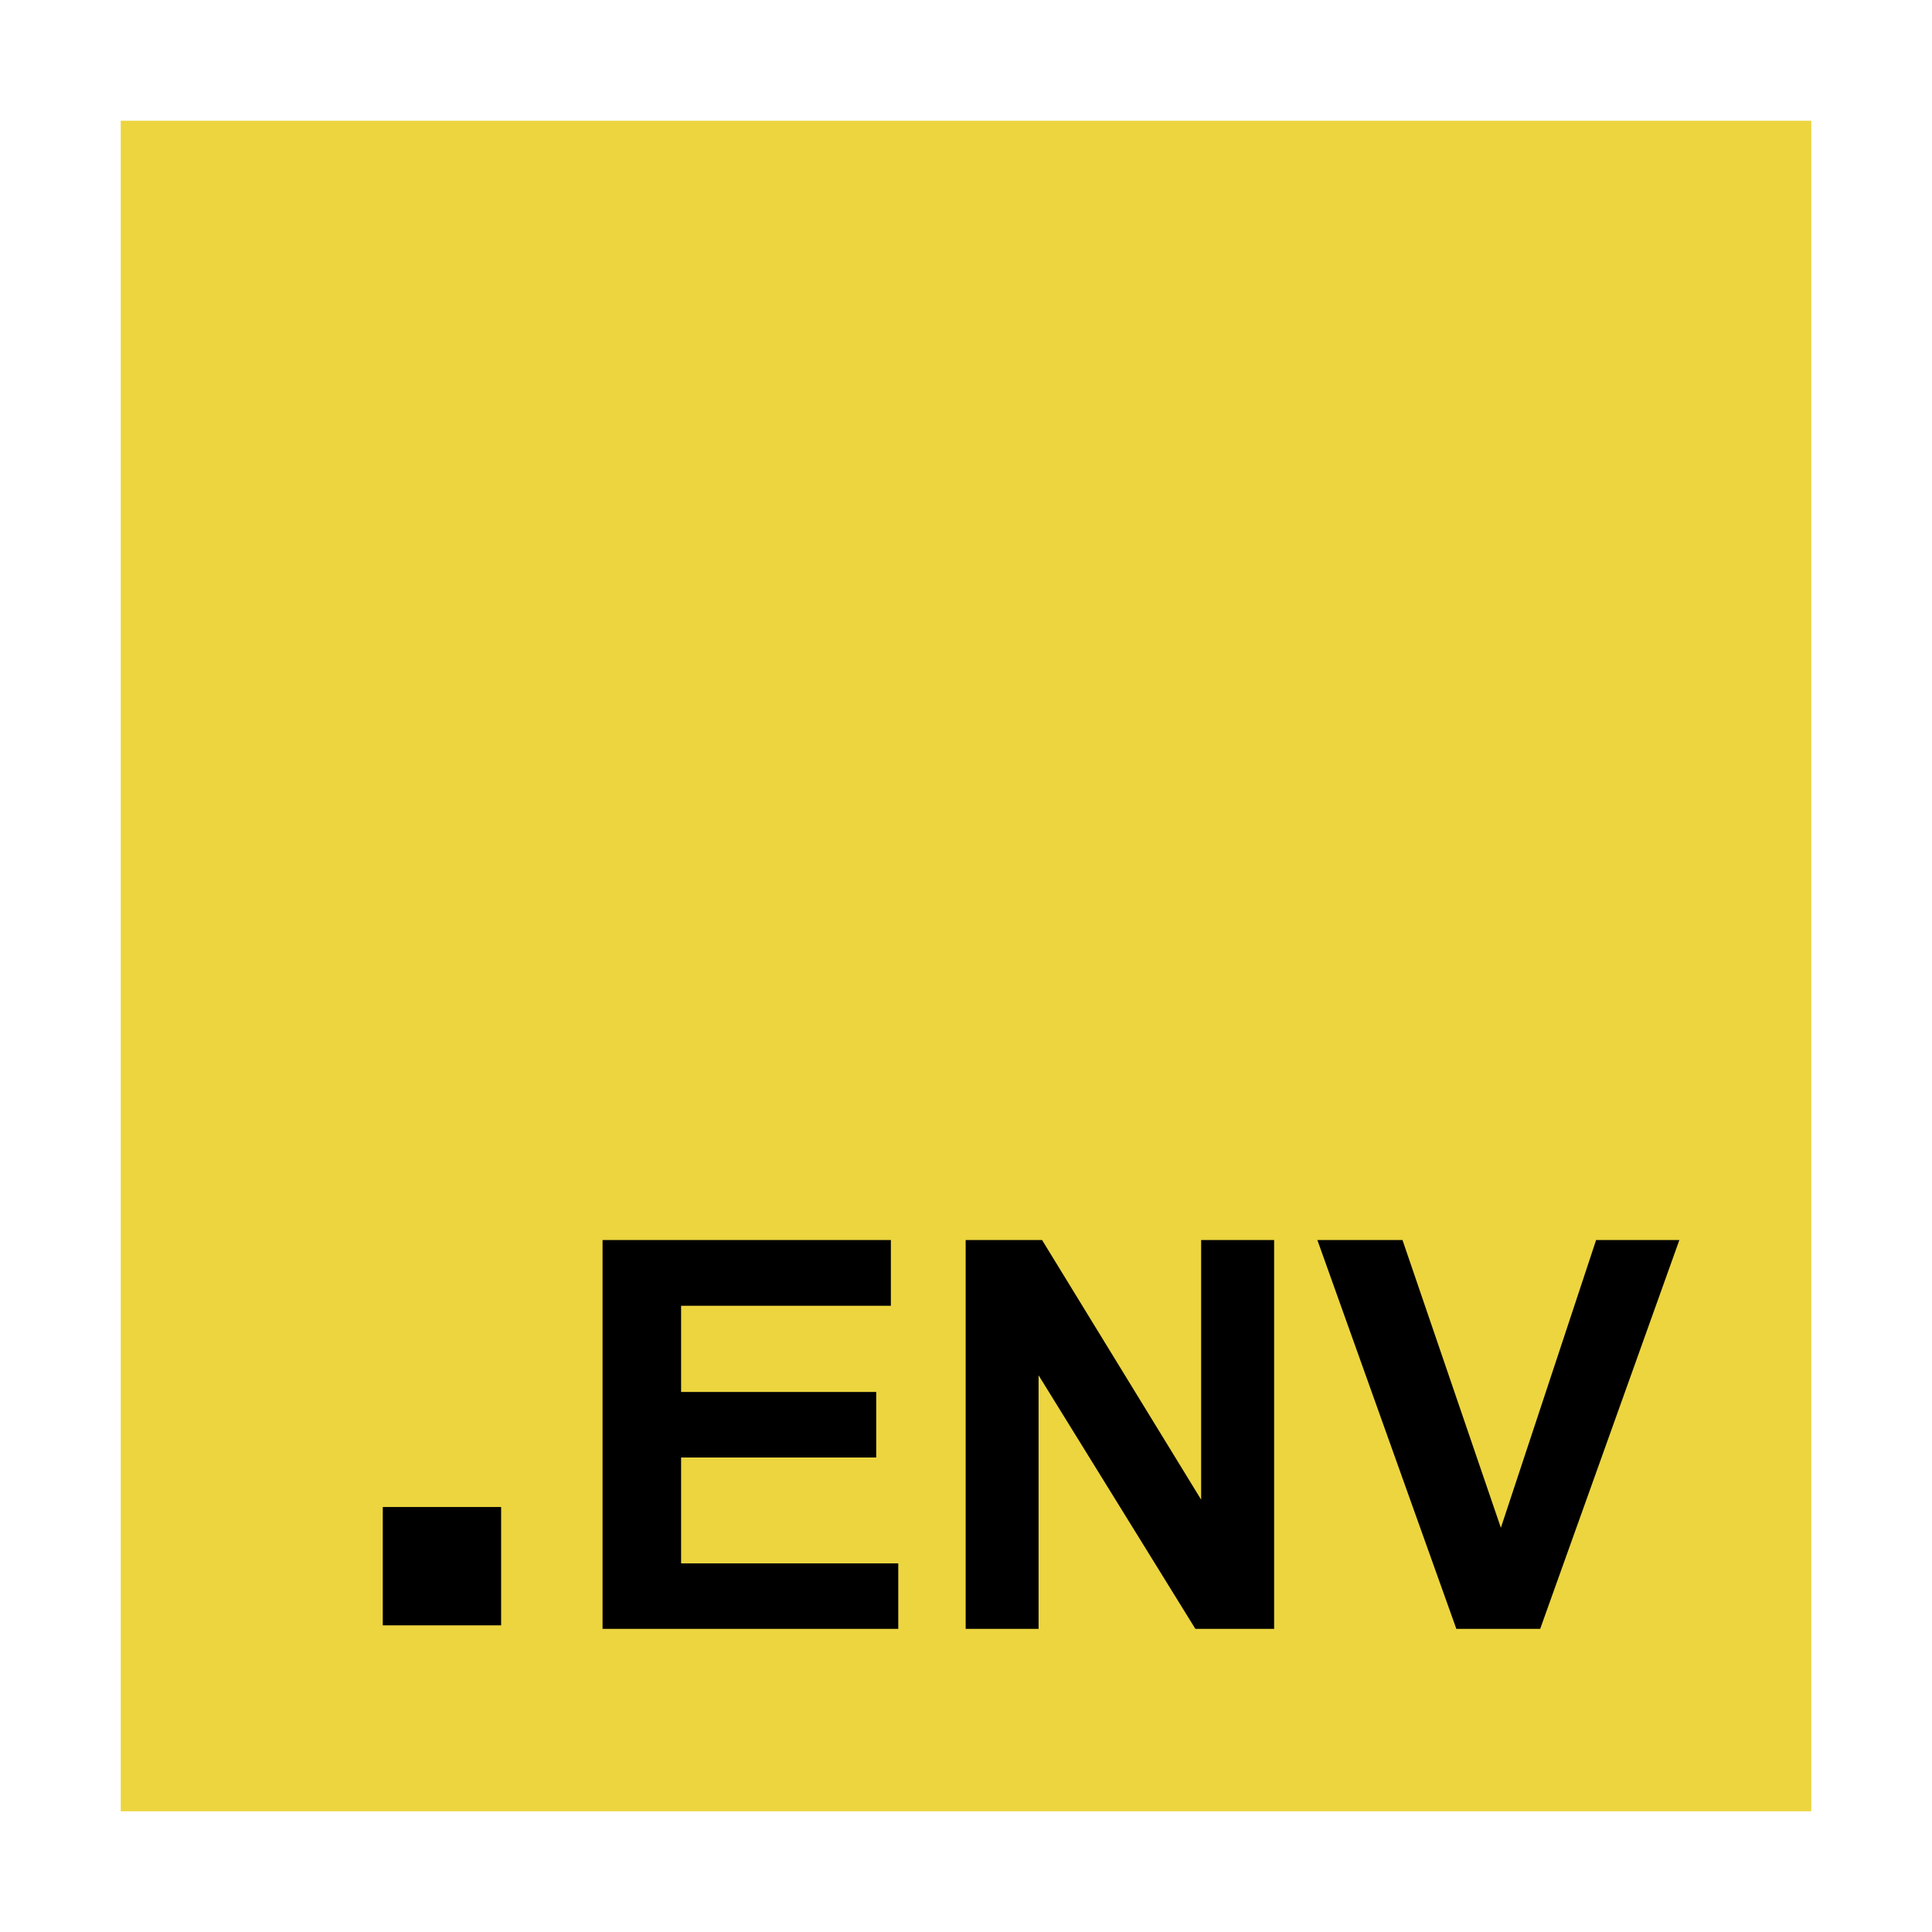
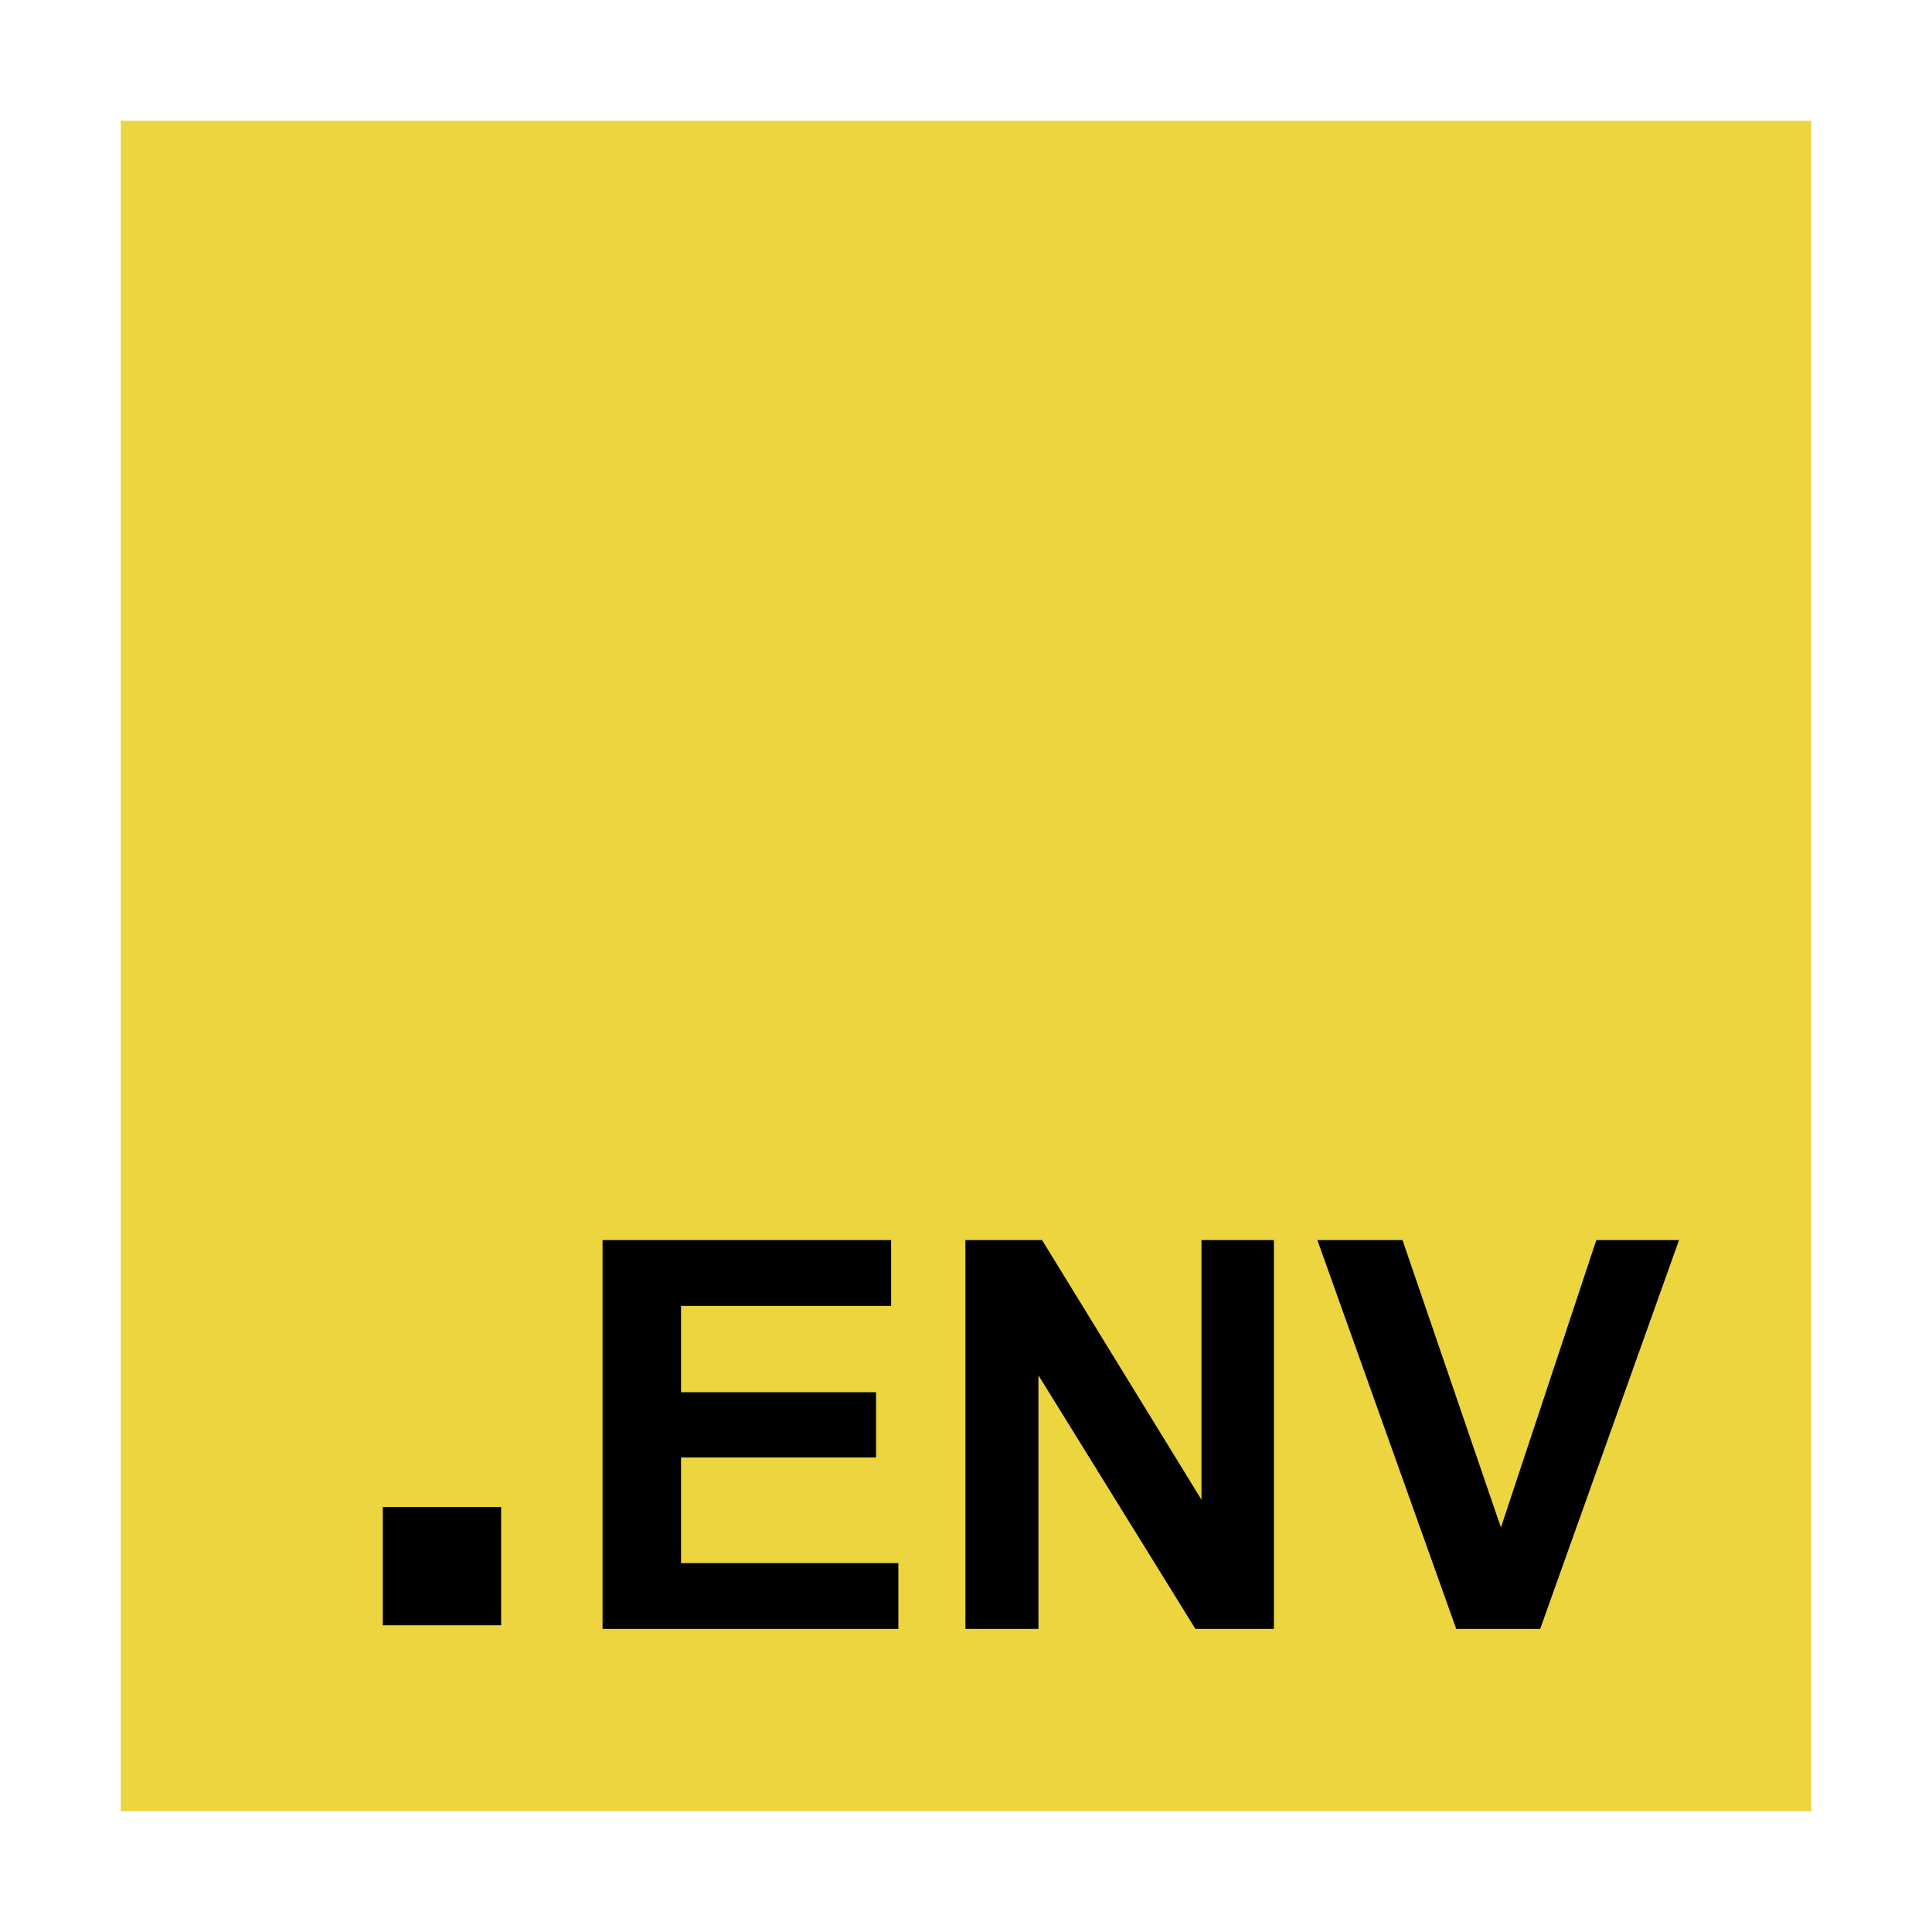
- <svg xmlns="http://www.w3.org/2000/svg" width="32" height="32" version="1.1">
-   <g transform="matrix(1.1667 0 0 1.1667 2 2)" fill-rule="evenodd">
-     <path d="m1 1h22v22h-22z" />
-     <path d="m24 0v24h-24v-24zm-13.067 15.89h-4.093v5.52h4.198v-0.93h-3.083v-1.503h2.77v-0.93h-2.77v-1.224h2.978v-0.934zm2.146 0h-1.084v5.52h1.035v-3.6l2.226 3.6h1.118v-5.52h-1.036v3.686l-2.259-3.687zm5.117 0h-1.208l1.973 5.52h1.19l1.976-5.52h-1.182l-1.352 4.085-1.397-4.086zm-12.796 3.79h-1.68v1.68h1.68z" fill="#ecd53f" fill-rule="nonzero" />
+ <svg xmlns="http://www.w3.org/2000/svg" viewBox="0 0 32 32">
+   <g fill-rule="evenodd">
+     <path d="M3.17 3.17h25.66v25.66H3.17z" />
+     <path fill="#ecd53f" fill-rule="nonzero" d="M30 2v28H2V2zM14.76 20.54H9.98v6.44h4.9v-1.09h-3.6v-1.75h3.23v-1.08h-3.23v-1.43h3.48zm2.5 0h-1.27v6.44h1.21v-4.2l2.6 4.2h1.3v-6.44h-1.2v4.3zm5.97 0h-1.41l2.3 6.44h1.39l2.3-6.44h-1.37l-1.58 4.76zM8.3 24.96H6.34v1.96H8.3z" />
  </g>
</svg>
